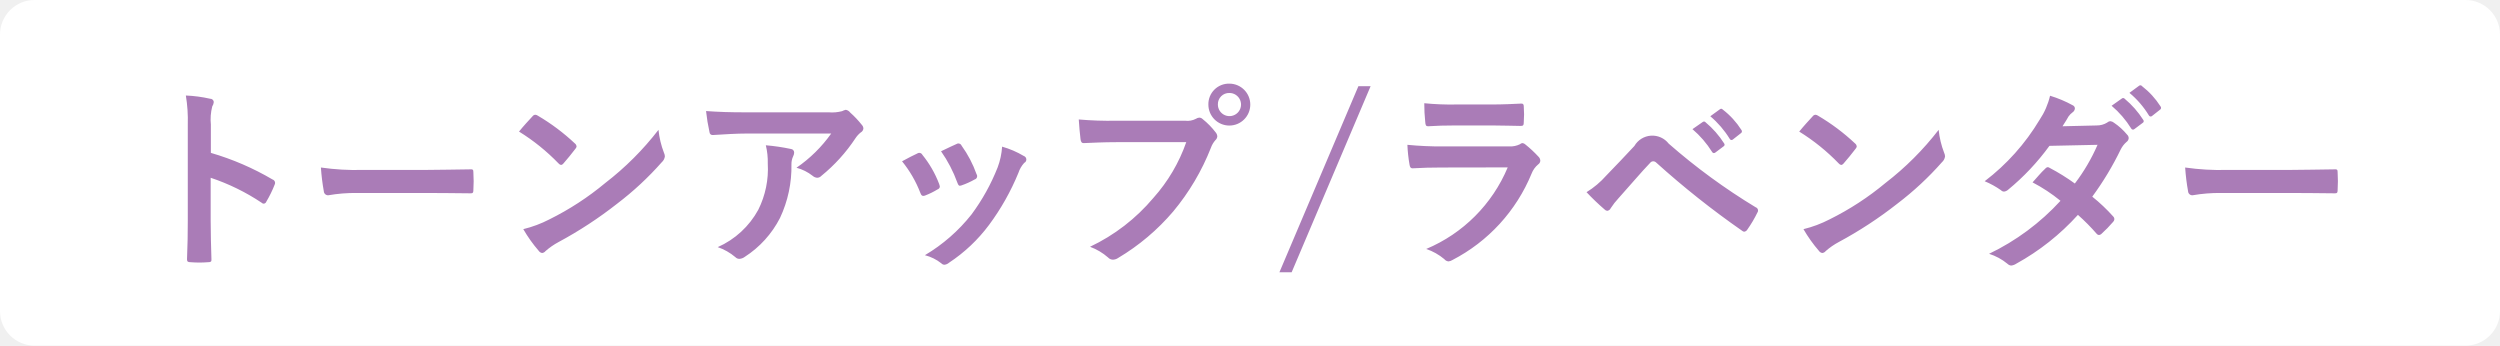
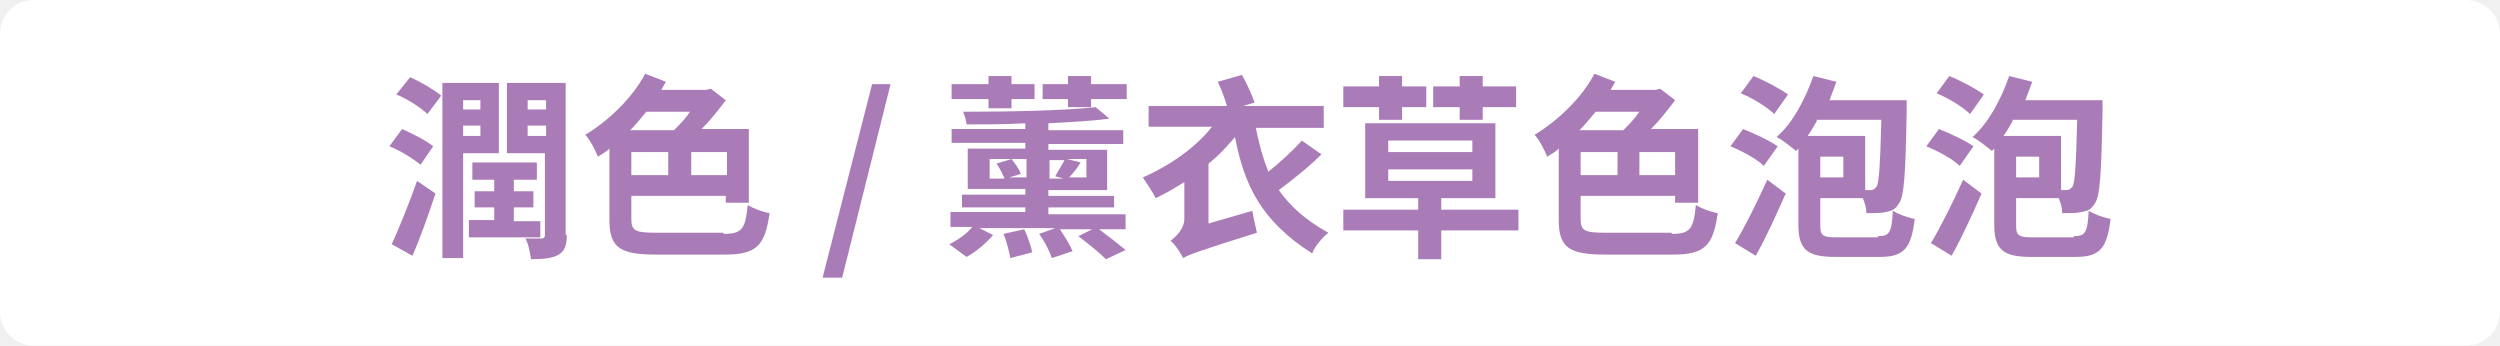
- <svg xmlns="http://www.w3.org/2000/svg" id="tag-mousse.svg" width="217" height="30" viewBox="0 0 217 30">
-   <defs>
-     <style>
-       .cls-1 {
-         fill: #fff;
-       }
- 
-       .cls-2 {
-         fill: #aa7cb7;
-         fill-rule: evenodd;
-       }
-     </style>
-   </defs>
-   <rect id="長方形_688" data-name="長方形 688" class="cls-1" width="217" height="30" rx="3" ry="3" />
-   <g id="グループ_131" data-name="グループ 131">
-     <path id="トーンアップ_ラベンダー" data-name="トーンアップ/ラベンダー" class="cls-2" d="M321.305,2583.84a4.552,4.552,0,0,1,.117-1.6,0.845,0.845,0,0,0,.135-0.39,0.31,0.31,0,0,0-.32-0.28,11.745,11.745,0,0,0-2.105-.28,13.1,13.1,0,0,1,.168,2.52v8.35c0,1.09-.016,2.09-0.067,3.35,0,0.2.084,0.25,0.32,0.25a9.378,9.378,0,0,0,1.5,0c0.236,0,.32-0.05.3-0.25-0.034-1.23-.067-2.23-0.067-3.33v-3.75a18.476,18.476,0,0,1,4.429,2.17,0.241,0.241,0,0,0,.185.08,0.272,0.272,0,0,0,.219-0.18,10.03,10.03,0,0,0,.724-1.48,0.313,0.313,0,0,0-.185-0.44,23.505,23.505,0,0,0-5.355-2.31v-2.43Zm18.728,5.91c1.246,0,2.492.02,3.755,0.03,0.236,0.02.3-.05,0.3-0.25a12.562,12.562,0,0,0,0-1.6c0-.2-0.05-0.25-0.3-0.23-1.3.01-2.593,0.05-3.873,0.05h-5.423a21.345,21.345,0,0,1-3.638-.21,18.749,18.749,0,0,0,.253,2.06,0.368,0.368,0,0,0,.387.35,13.622,13.622,0,0,1,2.476-.2h6.063Zm8.018-5.33a17.7,17.7,0,0,1,3.435,2.77,0.362,0.362,0,0,0,.219.13,0.33,0.33,0,0,0,.2-0.13c0.236-.26.792-0.94,1.044-1.28a0.345,0.345,0,0,0,.1-0.22,0.408,0.408,0,0,0-.151-0.24,17.957,17.957,0,0,0-3.217-2.41,0.44,0.44,0,0,0-.219-0.08,0.321,0.321,0,0,0-.235.13C348.91,2583.43,348.421,2583.96,348.051,2584.42Zm0.37,8.47a12.175,12.175,0,0,0,1.347,1.89,0.421,0.421,0,0,0,.287.18,0.432,0.432,0,0,0,.3-0.17,6.02,6.02,0,0,1,1.128-.78,35.306,35.306,0,0,0,5.086-3.33,26.71,26.71,0,0,0,3.874-3.6,0.817,0.817,0,0,0,.269-0.51,0.847,0.847,0,0,0-.084-0.32,7.656,7.656,0,0,1-.472-1.98,25.366,25.366,0,0,1-4.614,4.61,24.765,24.765,0,0,1-4.85,3.16A10.143,10.143,0,0,1,348.421,2592.89Zm26.729-8.3a12.091,12.091,0,0,1-3.015,2.97,3.873,3.873,0,0,1,1.4.7,0.666,0.666,0,0,0,.4.17,0.5,0.5,0,0,0,.354-0.16,14.5,14.5,0,0,0,2.964-3.27,2.144,2.144,0,0,1,.454-0.5,0.439,0.439,0,0,0,.236-0.35,0.479,0.479,0,0,0-.135-0.31,8.42,8.42,0,0,0-1.01-1.07,0.6,0.6,0,0,0-.387-0.24,1.391,1.391,0,0,0-.32.12,3.486,3.486,0,0,1-1.162.1h-7.225c-1.347,0-2.273-.03-3.419-0.11a16.785,16.785,0,0,0,.3,1.83,0.261,0.261,0,0,0,.3.25c0.993-.06,2.021-0.13,2.98-0.13h7.276Zm-9.852,9.86a4.708,4.708,0,0,1,1.532.87,0.479,0.479,0,0,0,.337.15,0.858,0.858,0,0,0,.472-0.17,8.777,8.777,0,0,0,3.065-3.38,10.444,10.444,0,0,0,.993-4.67,1.571,1.571,0,0,1,.152-0.69,0.721,0.721,0,0,0,.084-0.31,0.307,0.307,0,0,0-.286-0.32,17.416,17.416,0,0,0-2.173-.32,6.086,6.086,0,0,1,.169,1.59,7.93,7.93,0,0,1-.825,4.01A7.439,7.439,0,0,1,365.3,2594.45Zm16-7.45a10.066,10.066,0,0,1,1.583,2.73c0.084,0.24.185,0.33,0.421,0.24a6.563,6.563,0,0,0,1.077-.53,0.288,0.288,0,0,0,.2-0.23,1.163,1.163,0,0,0-.068-0.26,9.146,9.146,0,0,0-1.448-2.51,0.3,0.3,0,0,0-.438-0.12C382.274,2586.49,381.87,2586.68,381.3,2587Zm3.385-.87a11.627,11.627,0,0,1,1.414,2.72c0.084,0.24.152,0.32,0.337,0.25a6.7,6.7,0,0,0,1.162-.52,0.3,0.3,0,0,0,.168-0.46,9.859,9.859,0,0,0-1.3-2.48,0.3,0.3,0,0,0-.438-0.14C385.744,2585.62,385.356,2585.81,384.683,2586.13Zm5.3-.4a6.219,6.219,0,0,1-.387,1.8,17.815,17.815,0,0,1-2.273,4.09,14.736,14.736,0,0,1-4.042,3.53,3.826,3.826,0,0,1,1.431.71,0.366,0.366,0,0,0,.27.12,0.731,0.731,0,0,0,.4-0.18,13.813,13.813,0,0,0,3.469-3.28A20.833,20.833,0,0,0,391.4,2588a2.371,2.371,0,0,1,.5-0.86,0.324,0.324,0,0,0-.033-0.6A7.893,7.893,0,0,0,389.987,2585.73Zm15.984-.39a14.327,14.327,0,0,1-2.846,4.83,16.3,16.3,0,0,1-5.507,4.25,4.969,4.969,0,0,1,1.566.93,0.577,0.577,0,0,0,.421.19,0.822,0.822,0,0,0,.455-0.15,19.056,19.056,0,0,0,4.783-4.04,20.146,20.146,0,0,0,3.267-5.52,2,2,0,0,1,.387-0.66,0.486,0.486,0,0,0,.169-0.33,0.584,0.584,0,0,0-.135-0.34,6.591,6.591,0,0,0-1.145-1.17,0.418,0.418,0,0,0-.287-0.12,0.6,0.6,0,0,0-.286.1,1.566,1.566,0,0,1-.926.17h-6.012a31.167,31.167,0,0,1-3.234-.11c0.034,0.49.1,1.37,0.152,1.71,0.033,0.24.1,0.36,0.32,0.34,0.724-.03,1.684-0.08,2.778-0.08h6.08Zm3.739-5.08a1.779,1.779,0,0,0-1.819,1.81A1.819,1.819,0,1,0,409.71,2580.26Zm0,0.81a1.005,1.005,0,1,1-.994,1A0.971,0.971,0,0,1,409.71,2581.07Zm12.264-.59h-1.061l-6.854,16.15h1.061Zm10.62,3.41c1.027,0,1.819.04,2.374,0.04,0.253,0.01.3-.06,0.3-0.34a8.684,8.684,0,0,0,0-1.33c0-.19-0.05-0.27-0.2-0.27-0.656.03-1.549,0.08-2.644,0.08h-3.031a23.544,23.544,0,0,1-2.762-.11,15.2,15.2,0,0,0,.084,1.63c0.017,0.27.068,0.37,0.236,0.37,0.707-.05,1.549-0.07,2.307-0.07h3.335Zm1.28,3.64a13.209,13.209,0,0,1-7.074,7.08,4.86,4.86,0,0,1,1.567.88,0.522,0.522,0,0,0,.37.2,0.782,0.782,0,0,0,.337-0.12,14.748,14.748,0,0,0,6.871-7.5,1.943,1.943,0,0,1,.573-0.8,0.408,0.408,0,0,0,.185-0.32,0.51,0.51,0,0,0-.169-0.36,10.219,10.219,0,0,0-1.128-1.05,0.42,0.42,0,0,0-.252-0.12,0.344,0.344,0,0,0-.219.1,1.88,1.88,0,0,1-.893.19h-5.776a30.029,30.029,0,0,1-3.1-.14,12.943,12.943,0,0,0,.185,1.72c0.034,0.22.1,0.32,0.253,0.32,0.842-.05,1.684-0.07,2.526-0.07Zm6.84,2.15a20.419,20.419,0,0,0,1.566,1.5,0.37,0.37,0,0,0,.235.12,0.389,0.389,0,0,0,.3-0.23,6.052,6.052,0,0,1,.673-0.86c1.162-1.29,1.92-2.21,2.745-3.07a0.342,0.342,0,0,1,.27-0.14,0.392,0.392,0,0,1,.269.12,75.651,75.651,0,0,0,7.461,5.92,0.242,0.242,0,0,0,.185.07,0.37,0.37,0,0,0,.253-0.18,10.627,10.627,0,0,0,.875-1.48,0.3,0.3,0,0,0-.151-0.46,53.464,53.464,0,0,1-7.545-5.52,1.8,1.8,0,0,0-2.981.2c-0.791.85-1.617,1.72-2.442,2.57A7.619,7.619,0,0,1,440.714,2589.68Zm9.195-5.47a8.6,8.6,0,0,1,1.7,1.97,0.178,0.178,0,0,0,.286.06l0.707-.53a0.171,0.171,0,0,0,.051-0.27,7.881,7.881,0,0,0-1.6-1.82,0.174,0.174,0,0,0-.253-0.03Zm1.549-1.12a8.115,8.115,0,0,1,1.684,1.96,0.173,0.173,0,0,0,.286.05l0.674-.53a0.191,0.191,0,0,0,.05-0.3,6.872,6.872,0,0,0-1.6-1.75c-0.1-.09-0.152-0.11-0.253-0.04Zm7.716,1.33a17.7,17.7,0,0,1,3.435,2.77,0.362,0.362,0,0,0,.219.13,0.33,0.33,0,0,0,.2-0.13c0.236-.26.792-0.94,1.044-1.28a0.345,0.345,0,0,0,.1-0.22,0.408,0.408,0,0,0-.151-0.24,17.957,17.957,0,0,0-3.217-2.41,0.44,0.44,0,0,0-.219-0.08,0.321,0.321,0,0,0-.235.13C460.033,2583.43,459.544,2583.96,459.174,2584.42Zm0.37,8.47a12.175,12.175,0,0,0,1.347,1.89,0.419,0.419,0,0,0,.287.18,0.432,0.432,0,0,0,.3-0.17,6.02,6.02,0,0,1,1.128-.78,35.306,35.306,0,0,0,5.086-3.33,26.71,26.71,0,0,0,3.874-3.6,0.817,0.817,0,0,0,.269-0.51,0.847,0.847,0,0,0-.084-0.32,7.656,7.656,0,0,1-.472-1.98,25.366,25.366,0,0,1-4.614,4.61,24.765,24.765,0,0,1-4.85,3.16A10.143,10.143,0,0,1,459.544,2592.89Zm22.485-8.93c0.286-.44.387-0.61,0.522-0.85a1.536,1.536,0,0,1,.354-0.36,0.45,0.45,0,0,0,.2-0.34,0.3,0.3,0,0,0-.185-0.27,10.272,10.272,0,0,0-1.971-.83,6.334,6.334,0,0,1-.909,2.09,18.883,18.883,0,0,1-4.766,5.33,7.4,7.4,0,0,1,1.415.78,0.364,0.364,0,0,0,.269.12,0.632,0.632,0,0,0,.337-0.15,20.661,20.661,0,0,0,3.6-3.82l4.176-.09a16.216,16.216,0,0,1-1.97,3.36,17.619,17.619,0,0,0-2.173-1.35,0.359,0.359,0,0,0-.168-0.07,0.311,0.311,0,0,0-.219.12c-0.387.35-.741,0.8-1.111,1.2a14.254,14.254,0,0,1,2.425,1.6,20.36,20.36,0,0,1-6.2,4.6,4.741,4.741,0,0,1,1.6.87,0.508,0.508,0,0,0,.32.15,0.96,0.96,0,0,0,.421-0.15,20.661,20.661,0,0,0,5.372-4.25,17.8,17.8,0,0,1,1.634,1.65,0.278,0.278,0,0,0,.185.1,0.343,0.343,0,0,0,.2-0.08,11.446,11.446,0,0,0,1.044-1.07,0.345,0.345,0,0,0,.1-0.22,0.334,0.334,0,0,0-.1-0.24,15.036,15.036,0,0,0-1.818-1.72,26.136,26.136,0,0,0,2.475-4.11,2.108,2.108,0,0,1,.5-0.64,0.437,0.437,0,0,0,.186-0.32,0.411,0.411,0,0,0-.135-0.31,5.39,5.39,0,0,0-1.145-1.04,0.6,0.6,0,0,0-.3-0.13,0.461,0.461,0,0,0-.287.12,1.718,1.718,0,0,1-.926.25Zm4.261-1.78a8.374,8.374,0,0,1,1.7,1.97,0.177,0.177,0,0,0,.286.05l0.707-.53a0.17,0.17,0,0,0,.051-0.27,7.881,7.881,0,0,0-1.6-1.82,0.174,0.174,0,0,0-.253-0.03Zm1.549-1.12a7.845,7.845,0,0,1,1.684,1.95,0.174,0.174,0,0,0,.287.05l0.673-.53a0.192,0.192,0,0,0,.051-0.3,6.9,6.9,0,0,0-1.6-1.75,0.175,0.175,0,0,0-.253-0.04Zm14.014,8.69c1.247,0,2.493.02,3.756,0.03,0.236,0.02.3-.05,0.3-0.25a12.562,12.562,0,0,0,0-1.6c0-.2-0.05-0.25-0.3-0.23-1.3.01-2.594,0.05-3.873,0.05h-5.423a21.345,21.345,0,0,1-3.638-.21,18.749,18.749,0,0,0,.253,2.06,0.368,0.368,0,0,0,.387.35,13.609,13.609,0,0,1,2.476-.2h6.062Z" transform="translate(-303 -2573)" />
+ <svg xmlns="http://www.w3.org/2000/svg" version="1.1" id="tag-mousse.svg" x="0px" y="0px" viewBox="0 0 217 30" style="enable-background:new 0 0 217 30;" xml:space="preserve">
+   <style type="text/css">
+ 	.st0{fill:#FFFFFF;}
+ 	.st1{enable-background:new    ;}
+ 	.st2{fill:#AA7CB7;}
+ </style>
+   <path id="長方形_688" class="st0" d="M3,0h211c1.7,0,3,1.3,3,3v24c0,1.7-1.3,3-3,3H3c-1.7,0-3-1.3-3-3V3C0,1.3,1.3,0,3,0z" />
+   <g class="st1">
+     <path class="st2" d="M36.5,14.3c-0.6-0.5-1.7-1.2-2.7-1.6l1.1-1.5c0.9,0.4,2.1,1,2.7,1.5L36.5,14.3z M34,21.2   c0.6-1.3,1.5-3.5,2.2-5.5l1.6,1.1c-0.6,1.8-1.3,3.8-2,5.4L34,21.2z M35.6,6.7c0.9,0.4,2.1,1.1,2.7,1.6l-1.2,1.6   c-0.5-0.5-1.7-1.3-2.7-1.7L35.6,6.7z M40.2,13.3v9.1h-1.8V7.2h4.9v6.1H40.2z M40.2,8.7v0.8h1.5V8.7H40.2z M41.7,11.8v-0.9h-1.5v0.9   H41.7z M46.8,20.6h-6.1v-1.5h2.2V18h-1.7v-1.4h1.7v-1H41v-1.5h5.6v1.5h-2v1h1.7V18h-1.7v1.2h2.3V20.6z M49.2,20.4   c0,0.9-0.2,1.4-0.7,1.7c-0.5,0.3-1.3,0.4-2.4,0.4c-0.1-0.5-0.2-1.3-0.5-1.8c0.6,0,1.2,0,1.4,0s0.3-0.1,0.3-0.3v-7.1h-3.3V7.2h5.1   V20.4z M45.8,8.7v0.8h1.6V8.7H45.8z M47.4,11.8v-0.9h-1.6v0.9H47.4z" />
+     <path class="st2" d="M62.8,20.3c1.6,0,1.9-0.4,2.1-2.5c0.5,0.3,1.3,0.6,1.9,0.7c-0.4,2.8-1.1,3.6-3.9,3.6H57c-3.2,0-4.1-0.6-4.1-3   v-6.2c-0.3,0.3-0.7,0.5-1,0.7c-0.2-0.5-0.7-1.5-1.1-1.9c2-1.2,4.1-3.2,5.2-5.3l1.8,0.7c-0.1,0.2-0.3,0.5-0.4,0.7h3.9l0.4-0.1l1.3,1   c-0.6,0.8-1.3,1.7-2.1,2.5h4.1v6.4h-2v-0.6h-8.2v2c0,1,0.3,1.2,2.1,1.2H62.8z M56.1,9.7c-0.5,0.6-0.9,1.1-1.4,1.6h3.8   c0.5-0.5,1-1,1.4-1.6H56.1z M54.9,15.2H58v-2h-3.2V15.2z M63.1,13.2H60v2h3.1V13.2z" />
+     <path class="st2" d="M75.7,7.3h1.6l-4.2,16.8h-1.7L75.7,7.3z" />
+     <path class="st2" d="M91.1,18.6h6.6v1.3h-2.3c0.8,0.6,1.7,1.3,2.3,1.8L96,22.5c-0.5-0.5-1.6-1.4-2.4-2l1.2-0.6H92   c0.4,0.6,0.9,1.4,1.1,1.9l-1.8,0.6c-0.2-0.6-0.6-1.4-1.1-2.1l1.4-0.5H85l1.2,0.6c-0.6,0.7-1.4,1.4-2.3,1.9l-1.5-1.1   c0.8-0.4,1.5-0.9,2-1.5h-1.9v-1.3h6.5V18h-5.5v-1.1h5.5v-0.5h-5v-3.5h5v-0.5h-6.4v-1.2h6.4v-0.5c-1.7,0.1-3.5,0.1-5.1,0.1   c0-0.3-0.2-0.8-0.3-1.1c4.1,0,8.8-0.1,11.5-0.4l1.2,1c-1.5,0.2-3.4,0.3-5.3,0.4v0.6h6.5v1.2h-6.5v0.5h5.1v3.5h-5.1v0.5h5.7V18h-5.7   V18.6z M85.8,8.6h-3.2V7.3h3.2V6.6h2v0.7h2v1.3h-2v0.8h-2V8.6z M89.1,15.5v-1.7h-3.2v1.7h1.3c-0.2-0.4-0.4-0.9-0.7-1.3l1.3-0.4   c0.3,0.4,0.7,0.9,0.8,1.3l-1,0.3H89.1z M88.9,19.9c0.3,0.6,0.6,1.5,0.7,2l-1.9,0.5c-0.1-0.5-0.3-1.4-0.6-2.1L88.9,19.9z M97.8,7.3   v1.3h-3.1v0.7h-2V8.6h-2.2V7.3h2.2V6.6h2v0.7H97.8z M91.1,13.8v1.7h1.2l-0.7-0.2c0.2-0.4,0.6-1,0.8-1.4H91.1z M94.3,13.8h-1.7   l1.2,0.3c-0.3,0.5-0.7,1-1,1.3h1.5V13.8z" />
+     <path class="st2" d="M114.7,13.4c-1.1,1.1-2.5,2.2-3.7,3.1c1,1.4,2.3,2.6,4.3,3.7c-0.5,0.4-1.2,1.2-1.4,1.8   c-4.4-2.8-5.9-5.9-6.7-10.1c-0.7,0.8-1.4,1.6-2.3,2.3v5.2l3.8-1.1c0.1,0.6,0.3,1.4,0.4,1.9c-5.1,1.6-5.9,1.9-6.4,2.2   c-0.2-0.4-0.7-1.2-1.1-1.5c0.4-0.3,1.2-1,1.2-1.9v-3.2c-0.8,0.5-1.6,1-2.5,1.4c-0.2-0.5-0.8-1.3-1.1-1.8c2.3-1,4.6-2.6,6-4.4h-5.5   V9.2h6.8c-0.2-0.7-0.5-1.5-0.8-2.1l2.1-0.6c0.4,0.7,0.9,1.8,1.1,2.4l-1,0.3h7v1.9H109c0.3,1.4,0.6,2.6,1.1,3.8   c1-0.8,2.1-1.8,2.9-2.7L114.7,13.4z" />
+     <path class="st2" d="M119.7,9.3h-3.1V7.5h3.1V6.6h2v0.9h2.1v1.8h-2.1v1.1h-2V9.3z M131.8,20h-6.7v2.5h-2V20h-6.5v-1.8h6.5v-1h-4.6   v-6.5h11.3v6.5h-4.7v1h6.7V20z M120.5,13.2h7.3v-1h-7.3V13.2z M120.5,15.7h7.3v-1h-7.3V15.7z M126.7,9.3h-2.3V7.5h2.3V6.6h2v0.9   h2.9v1.8h-2.9v1.1h-2V9.3z" />
+     <path class="st2" d="M145.1,20.3c1.6,0,1.9-0.4,2.1-2.5c0.5,0.3,1.3,0.6,1.9,0.7c-0.4,2.8-1.1,3.6-3.9,3.6h-5.8   c-3.2,0-4.1-0.6-4.1-3v-6.2c-0.3,0.3-0.7,0.5-1,0.7c-0.2-0.5-0.7-1.5-1.1-1.9c2-1.2,4.1-3.2,5.2-5.3l1.8,0.7   c-0.1,0.2-0.3,0.5-0.4,0.7h3.9l0.4-0.1l1.3,1c-0.6,0.8-1.3,1.7-2.1,2.5h4.1v6.4h-2v-0.6h-8.2v2c0,1,0.3,1.2,2.1,1.2H145.1z    M138.5,9.7c-0.5,0.6-0.9,1.1-1.4,1.6h3.8c0.5-0.5,1-1,1.4-1.6H138.5z M137.2,15.2h3.2v-2h-3.2V15.2z M145.4,13.2h-3.1v2h3.1V13.2z   " />
+     <path class="st2" d="M153.1,14.4c-0.6-0.6-1.9-1.3-2.9-1.7l1.1-1.5c1,0.4,2.3,1,3,1.5L153.1,14.4z M150.6,21.1   c0.8-1.3,1.9-3.5,2.8-5.5l1.6,1.2c-0.8,1.8-1.7,3.8-2.6,5.4L150.6,21.1z M154,9.9c-0.6-0.6-1.9-1.4-2.9-1.8l1.1-1.5   c1,0.4,2.3,1.1,3,1.6L154,9.9z M163,20.5c1,0,1.2-0.3,1.3-2.2c0.5,0.3,1.3,0.6,1.9,0.7c-0.3,2.5-0.9,3.3-3,3.3h-3.9   c-2.4,0-3.2-0.6-3.2-2.8v-6.6l-0.2,0.2c-0.4-0.3-1.2-1-1.7-1.2c1.4-1.2,2.5-3.3,3.2-5.3l2,0.5c-0.2,0.5-0.4,1.1-0.6,1.6h6.7   c0,0,0,0.6,0,0.9c-0.1,5.4-0.2,7.5-0.7,8.1c-0.3,0.5-0.6,0.6-1.1,0.7c-0.4,0.1-1,0.1-1.7,0.1c0-0.4-0.1-0.8-0.3-1.3H158v2.4   c0,0.8,0.2,1,1.3,1H163z M157.7,10.5c-0.3,0.5-0.5,0.9-0.8,1.3h5v4.7c0.2,0,0.4,0,0.5,0c0.2,0,0.3-0.1,0.5-0.3   c0.2-0.4,0.3-1.8,0.4-5.8H157.7z M160,13.6h-2v1.8h2V13.6z" />
+     <path class="st2" d="M170.1,14.4c-0.6-0.6-1.9-1.3-2.9-1.7l1.1-1.5c1,0.4,2.3,1,3,1.5L170.1,14.4z M167.6,21.1   c0.8-1.3,1.9-3.5,2.8-5.5l1.6,1.2c-0.8,1.8-1.7,3.8-2.6,5.4L167.6,21.1z M171,9.9c-0.6-0.6-1.9-1.4-2.9-1.8l1.1-1.5   c1,0.4,2.3,1.1,3,1.6L171,9.9z M180,20.5c1,0,1.2-0.3,1.3-2.2c0.5,0.3,1.3,0.6,1.9,0.7c-0.3,2.5-0.9,3.3-3,3.3h-3.9   c-2.4,0-3.2-0.6-3.2-2.8v-6.6l-0.2,0.2c-0.4-0.3-1.2-1-1.7-1.2c1.4-1.2,2.5-3.3,3.2-5.3l2,0.5c-0.2,0.5-0.4,1.1-0.6,1.6h6.7   c0,0,0,0.6,0,0.9c-0.1,5.4-0.2,7.5-0.7,8.1c-0.3,0.5-0.6,0.6-1.1,0.7c-0.4,0.1-1,0.1-1.7,0.1c0-0.4-0.1-0.8-0.3-1.3H175v2.4   c0,0.8,0.2,1,1.3,1H180z M174.7,10.5c-0.3,0.5-0.5,0.9-0.8,1.3h5v4.7c0.2,0,0.4,0,0.5,0c0.2,0,0.3-0.1,0.5-0.3   c0.2-0.4,0.3-1.8,0.4-5.8H174.7z M177,13.6h-2v1.8h2V13.6z" />
  </g>
</svg>
